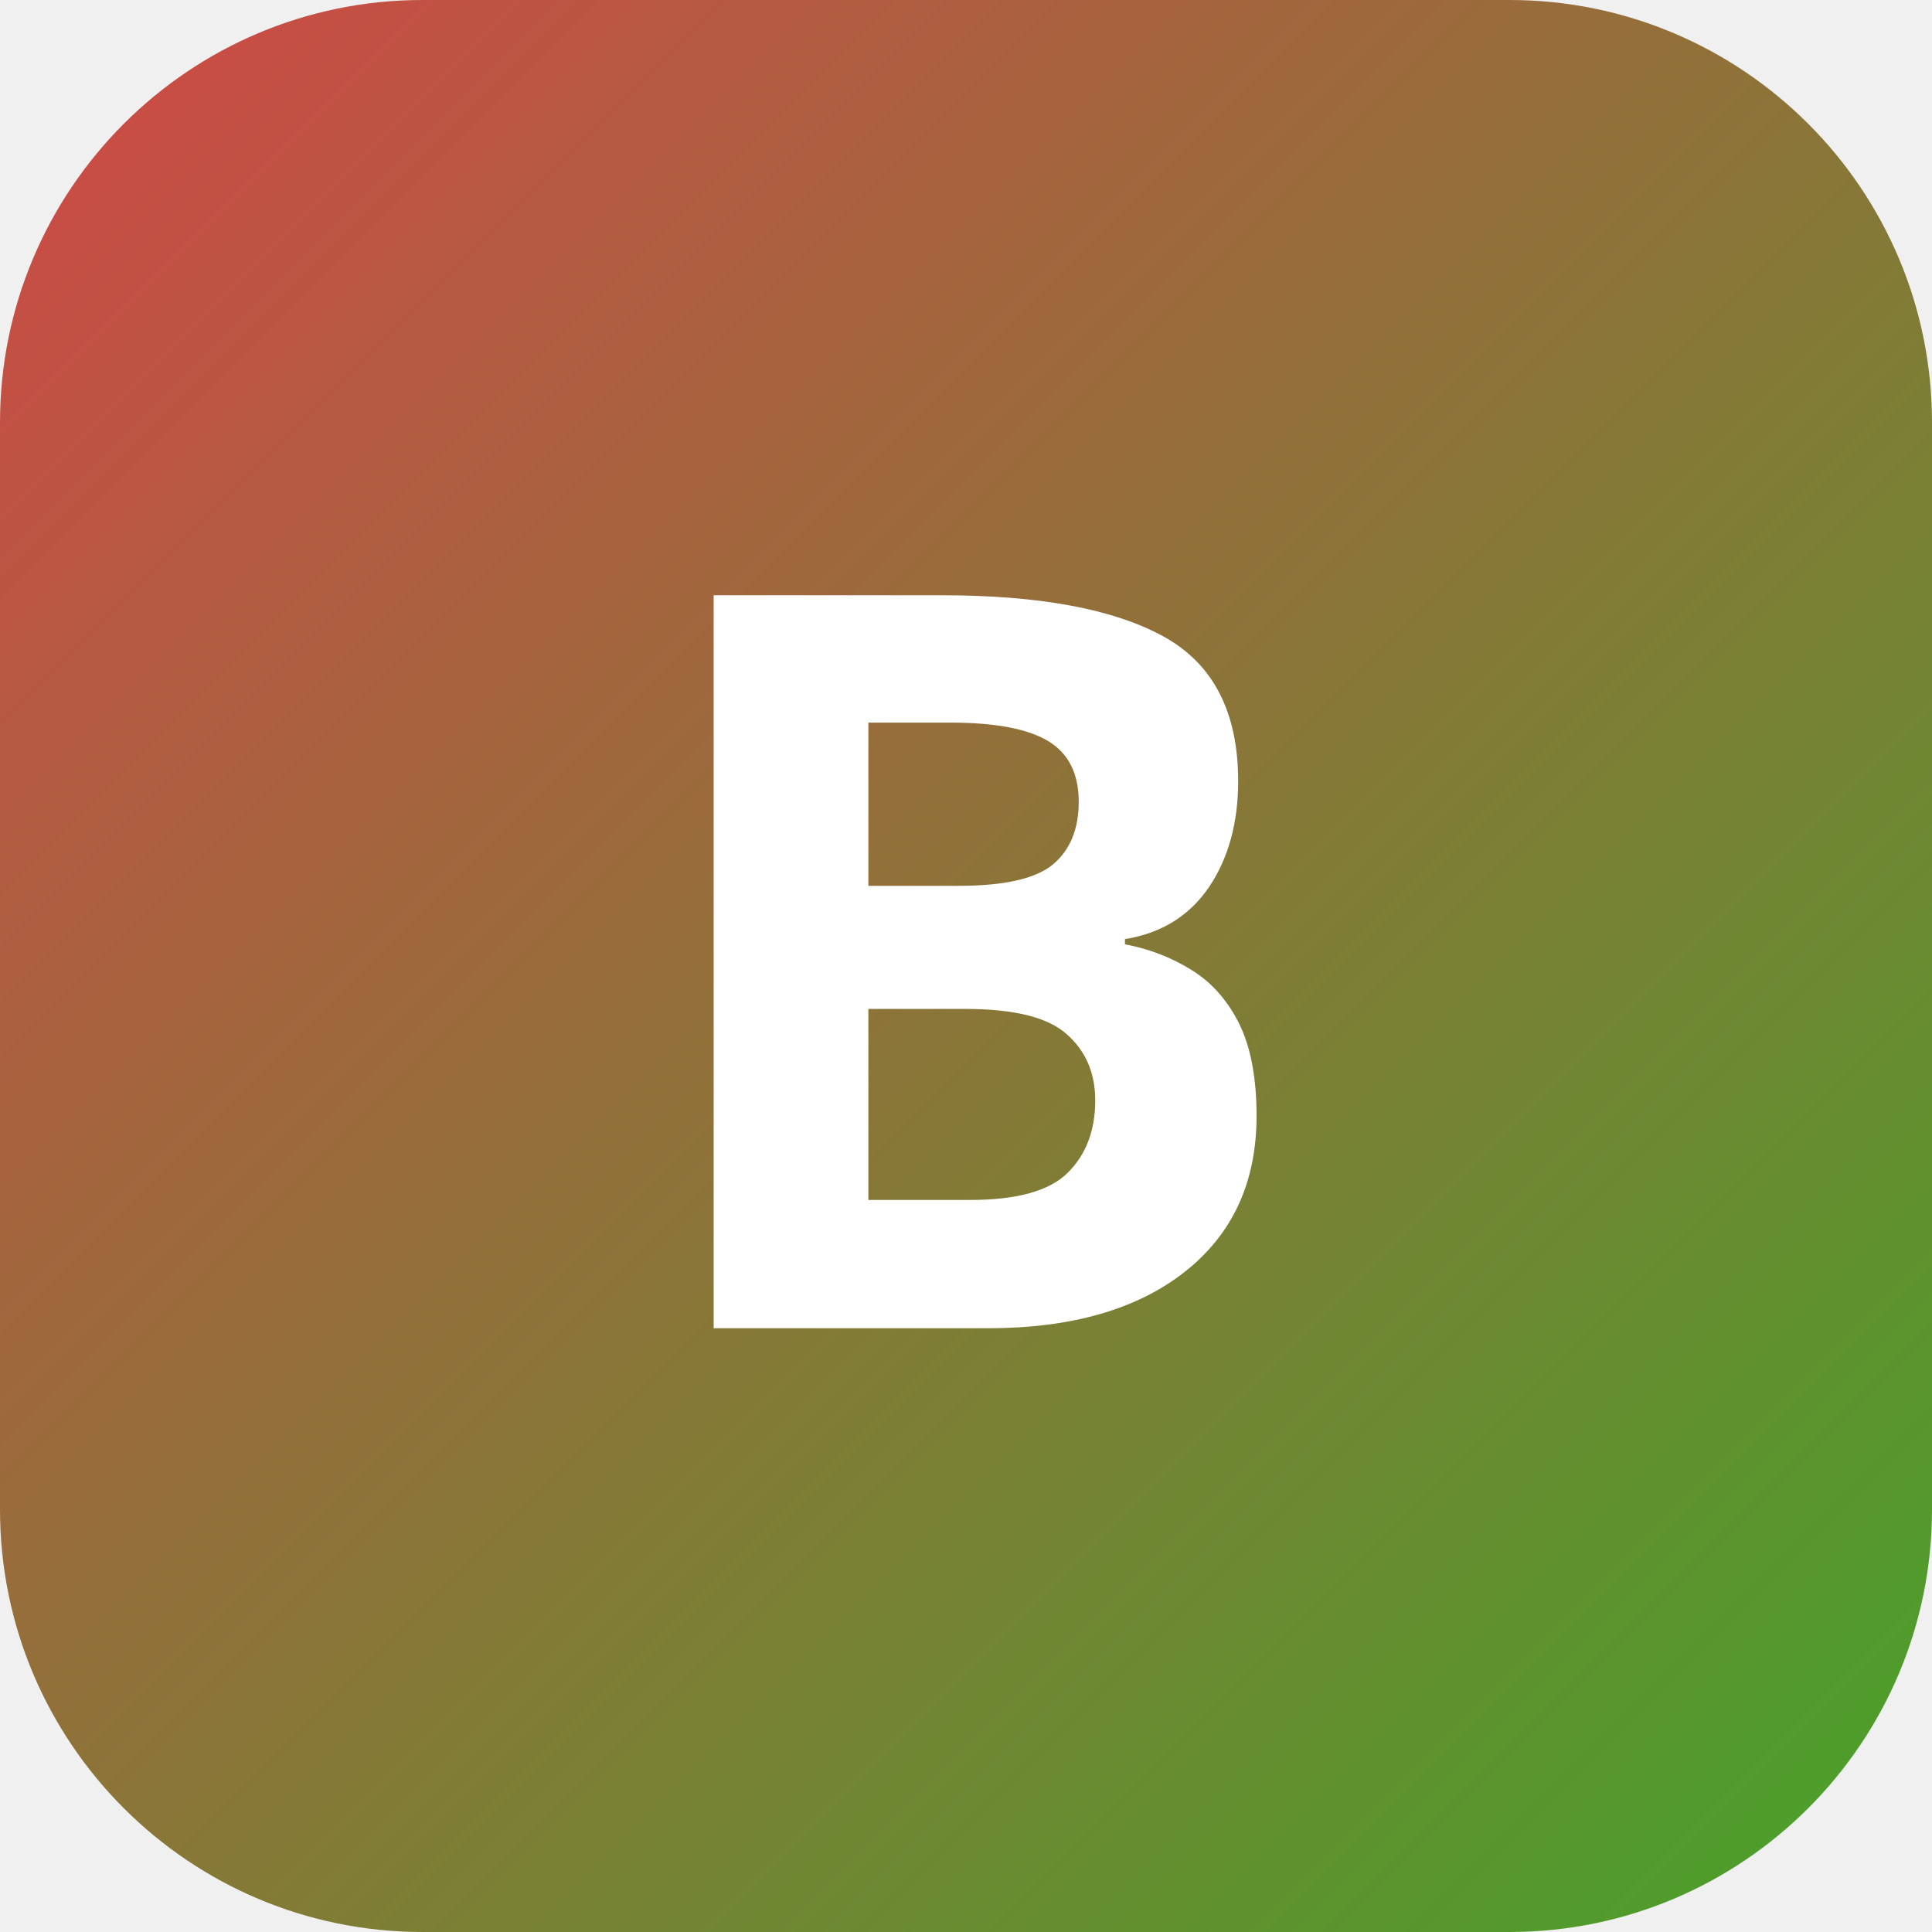
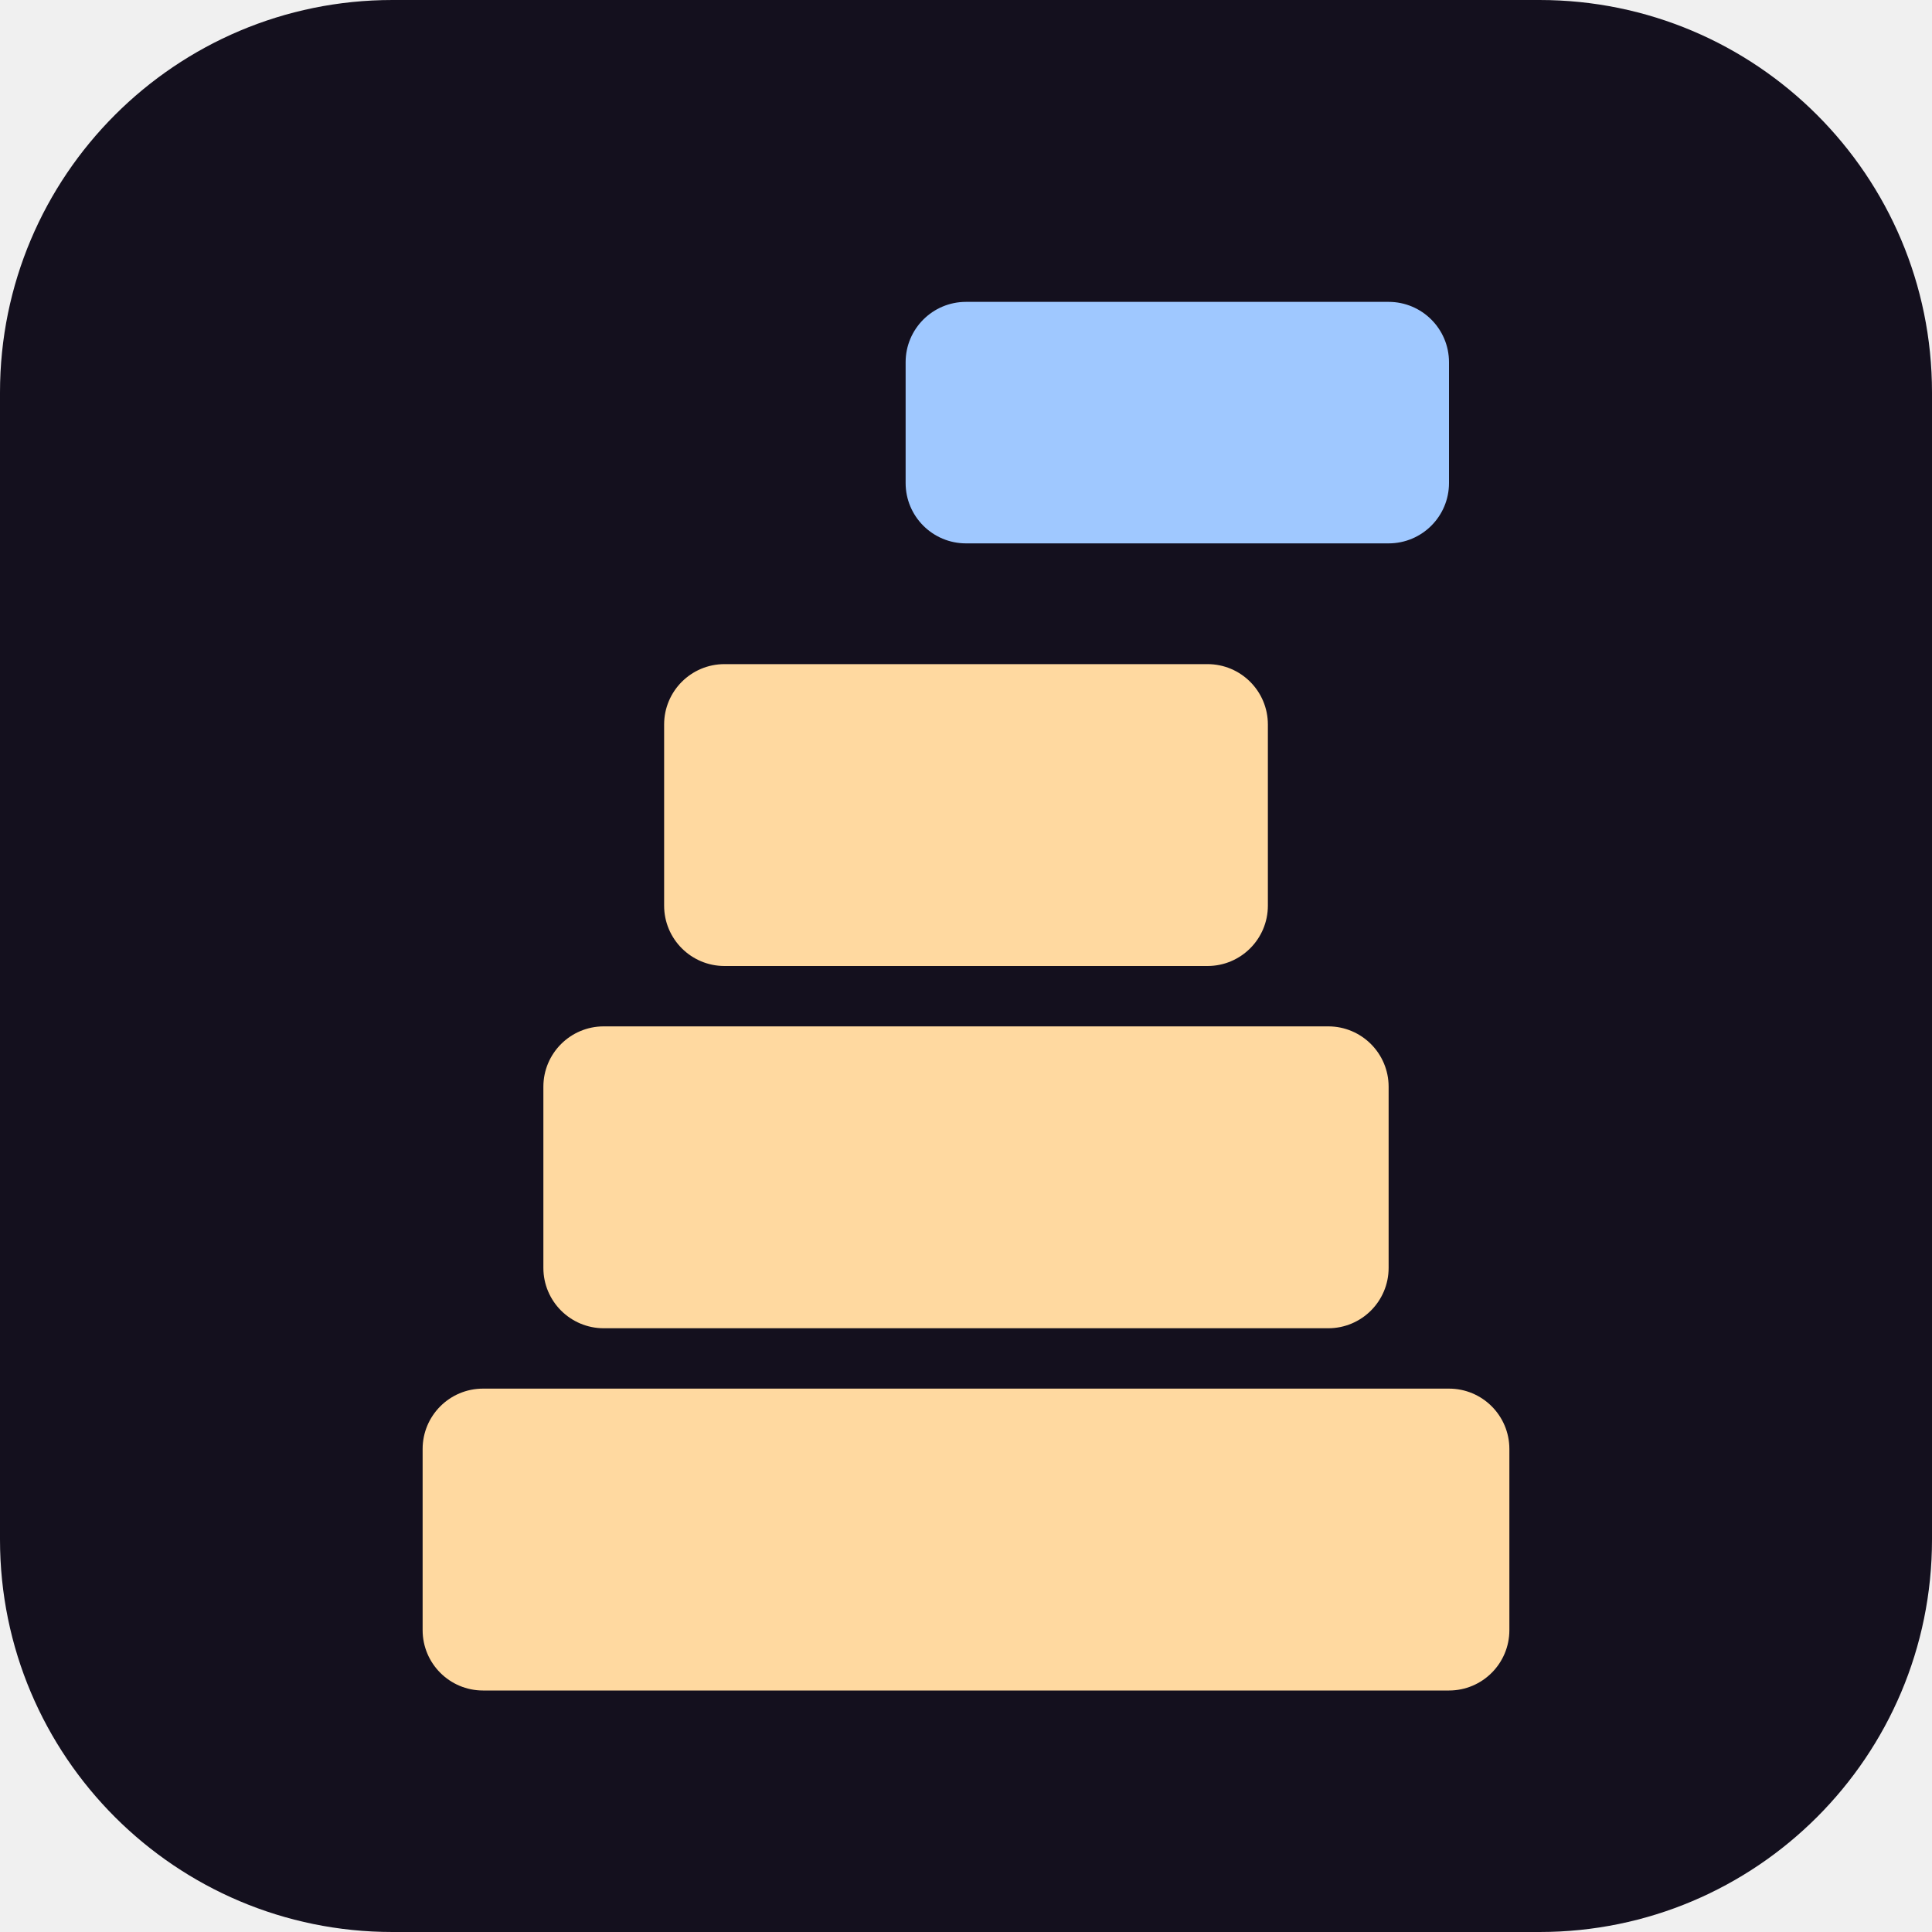
<svg xmlns="http://www.w3.org/2000/svg" viewBox="0 0 64 64">
-   <defs>
-     <linearGradient id="g" x1="0" y1="0" x2="1" y2="1">
-       <stop offset="0" stop-color="hsl(0 60% 55%)" />
-       <stop offset="1" stop-color="hsl(106 60% 40%)" />
-     </linearGradient>
-   </defs>
-   <rect width="64" height="64" rx="14" fill="url(#g)" />
-   <text x="32" y="44" font-size="34" text-anchor="middle" fill="#ffffff" font-family="Verdana,sans-serif" font-weight="bold">B</text>
+   <rect width="64" height="64" rx="13" fill="#14101e" />
+   <rect x="14" y="46" width="36" height="10" rx="2" fill="#ffd9a0" />
+   <rect x="18" y="34" width="28" height="10" rx="2" fill="#ffd9a0" />
+   <rect x="22" y="22" width="20" height="10" rx="2" fill="#ffd9a0" />
+   <rect x="30" y="10" width="18" height="8" rx="2" fill="#9fc8ff" />
</svg>
